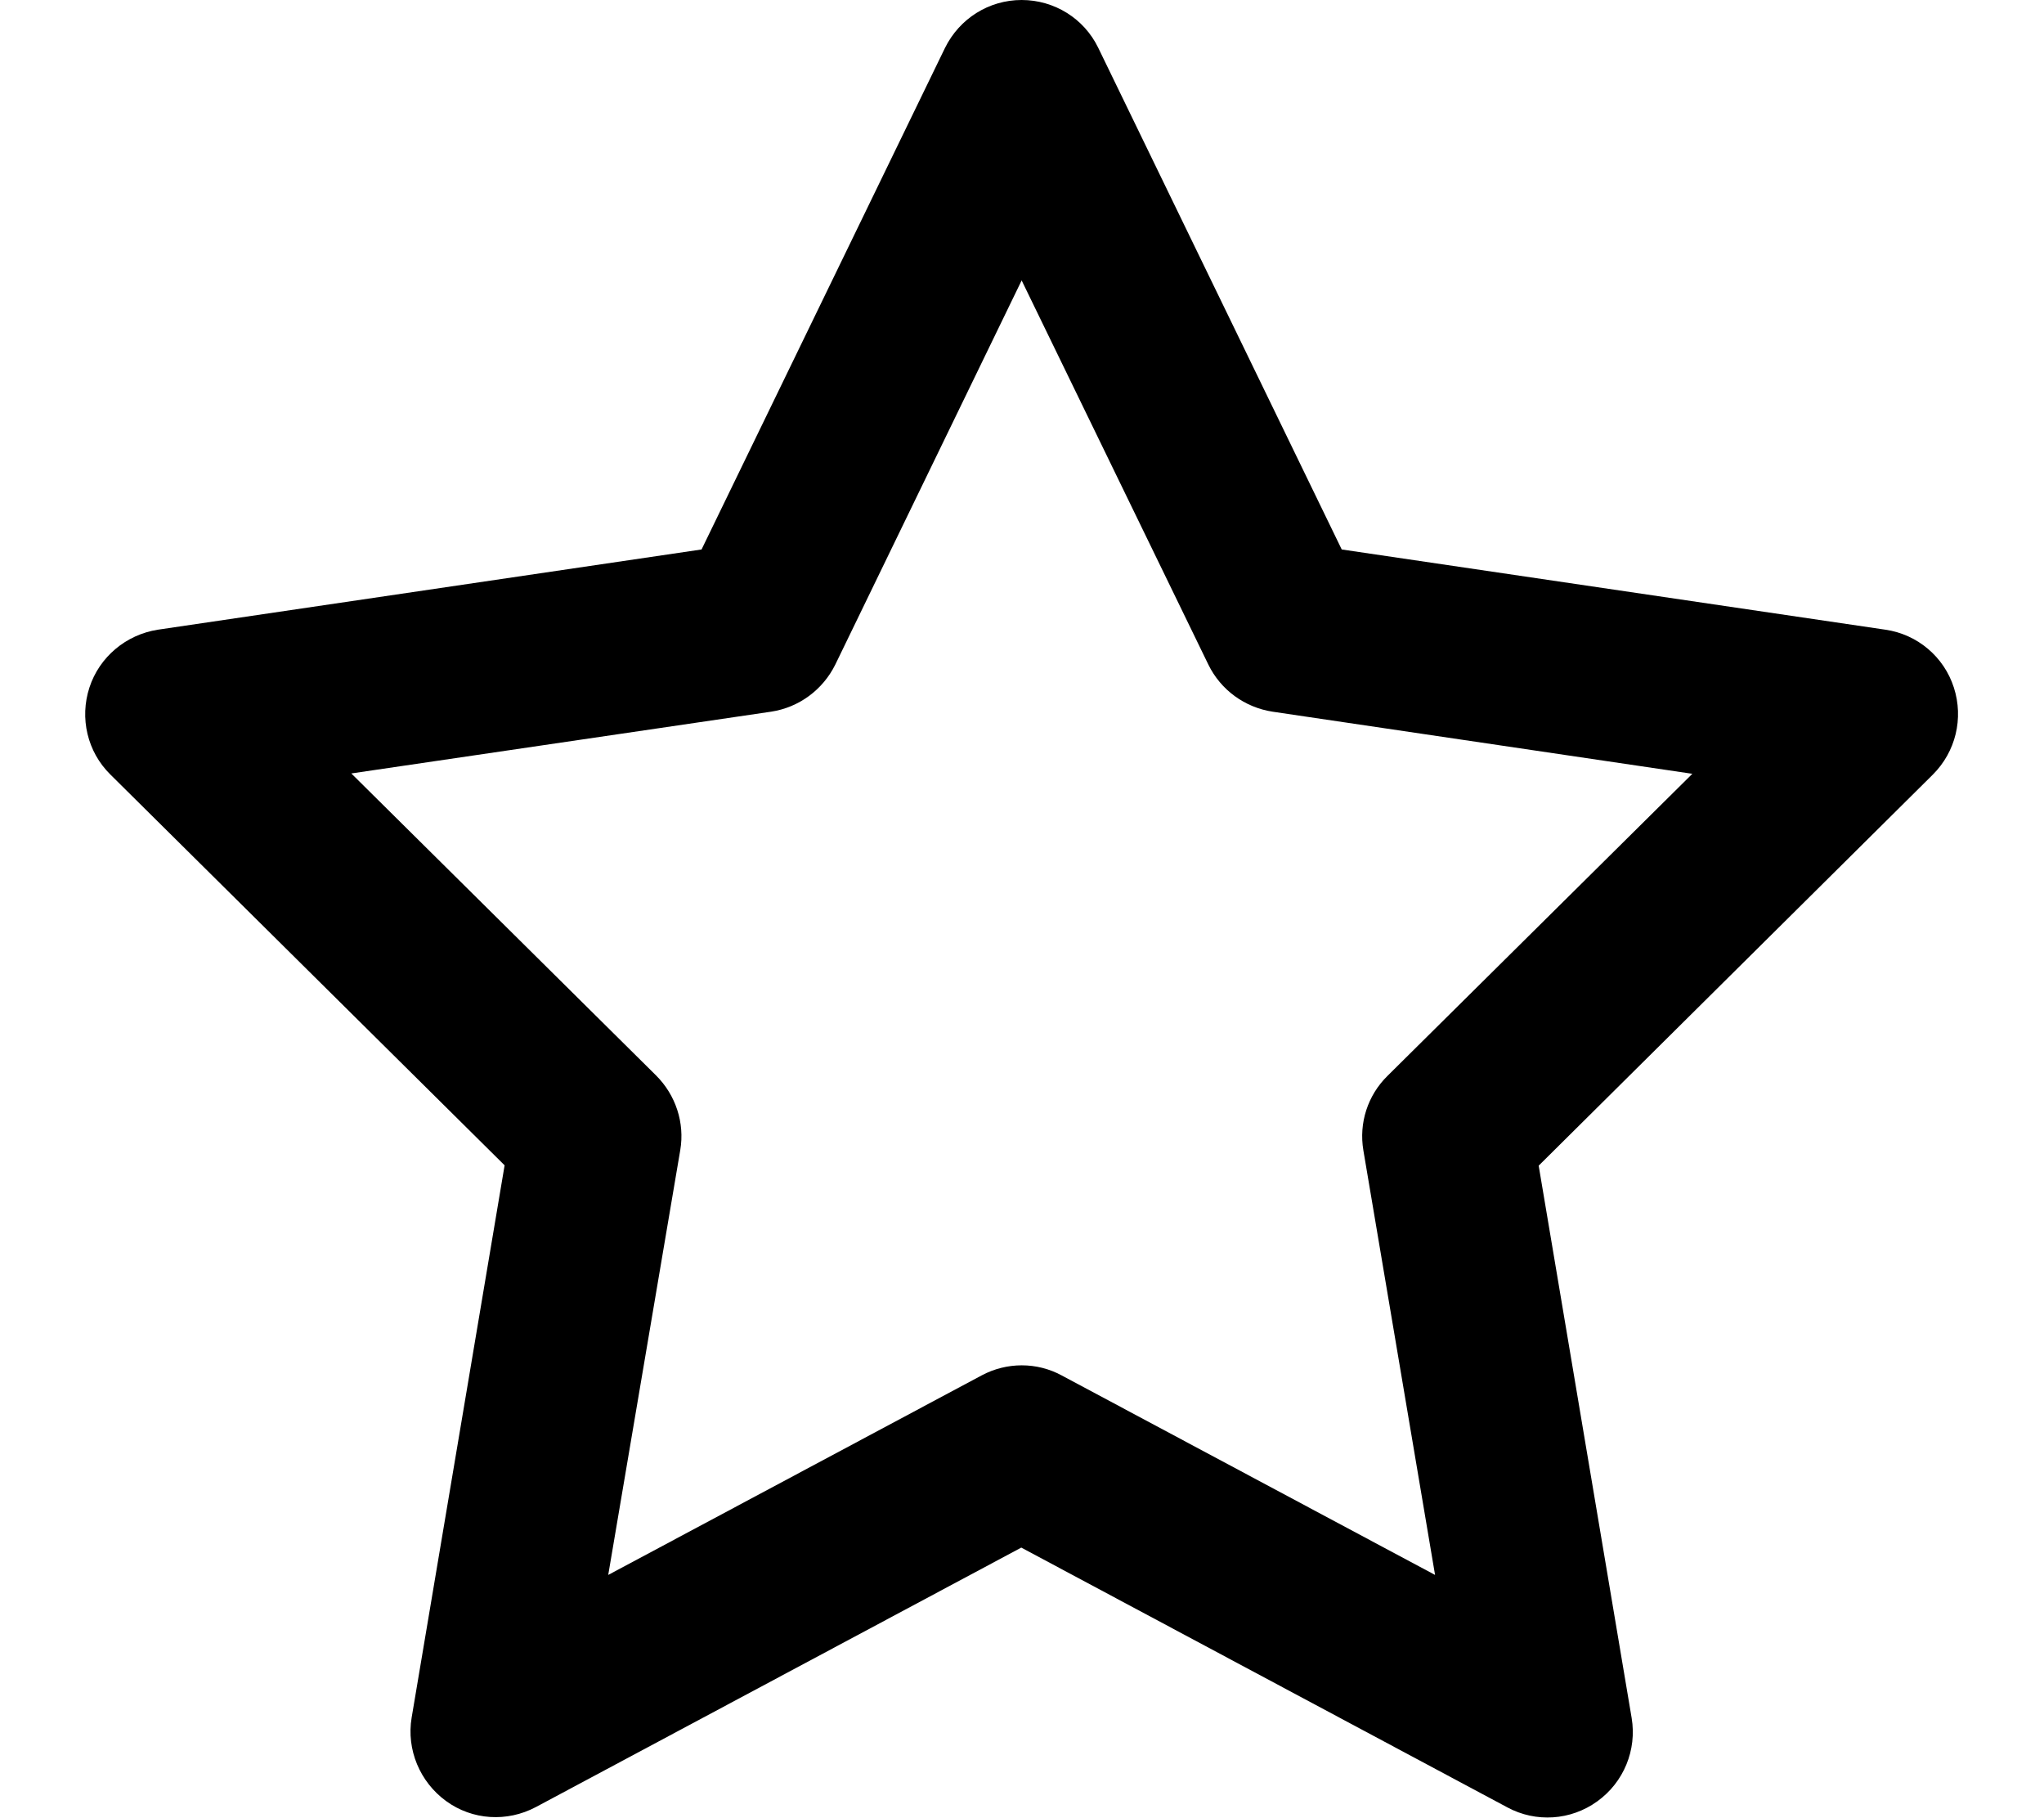
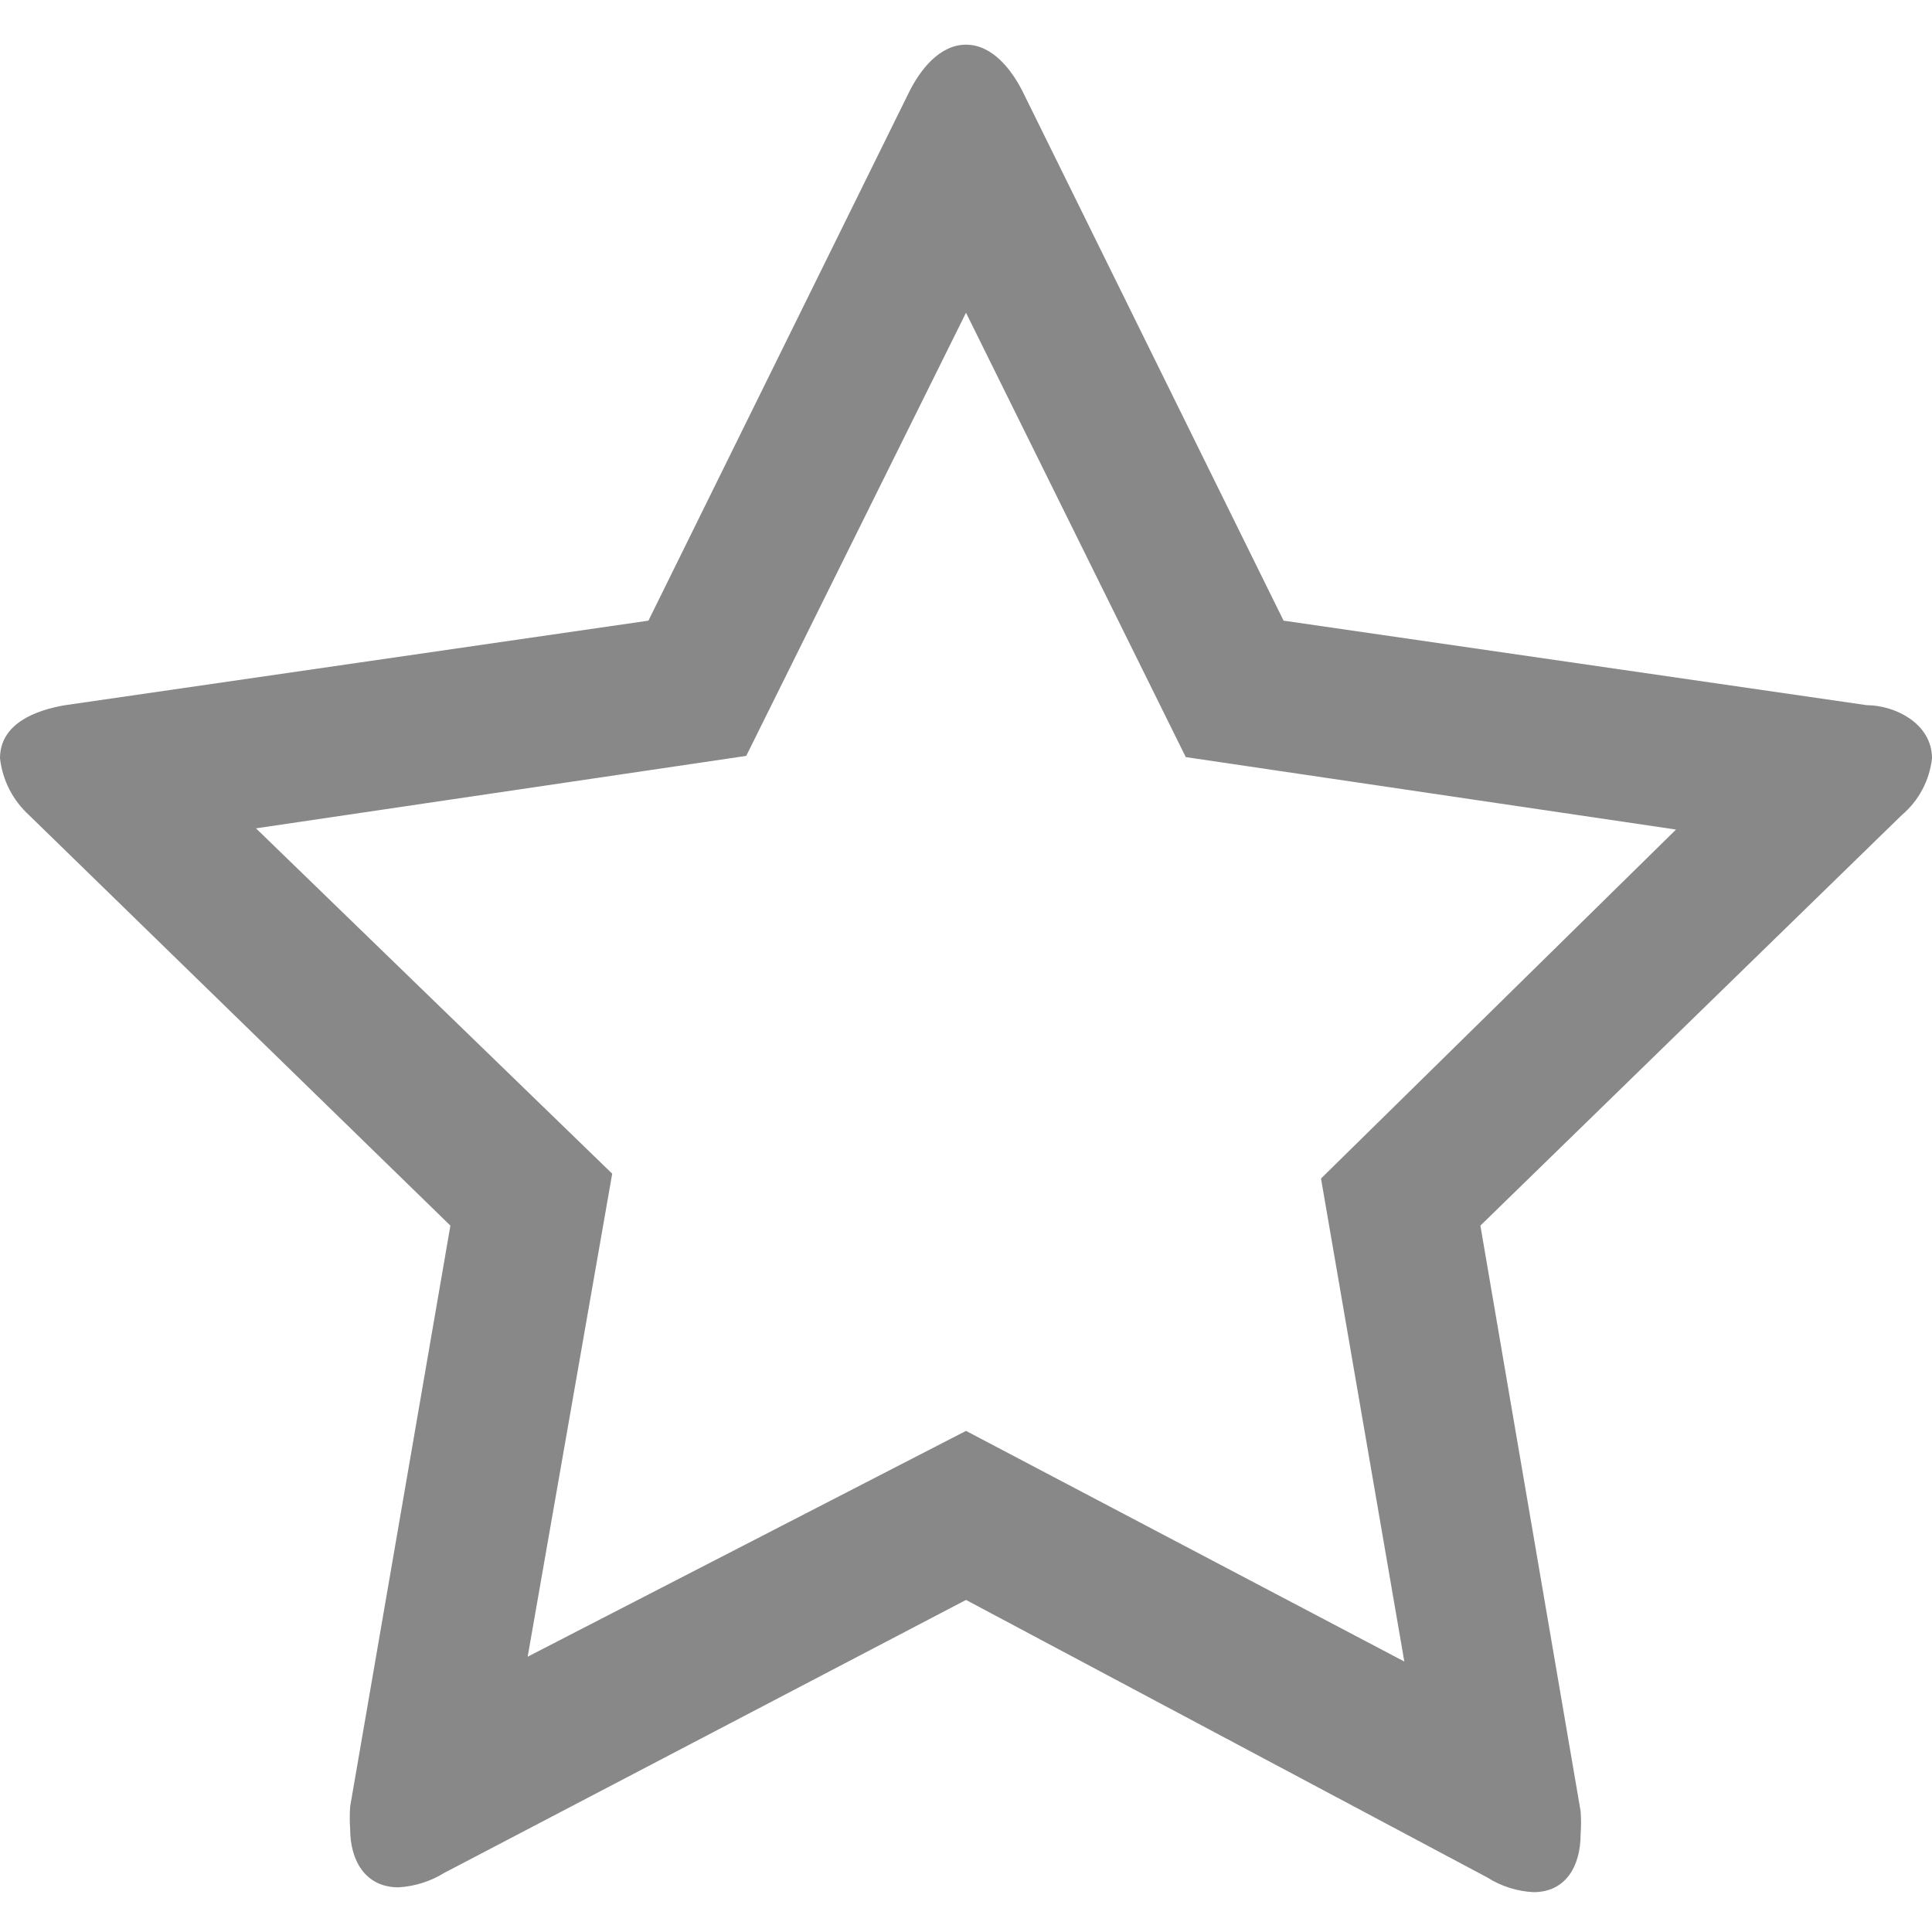
- <svg xmlns="http://www.w3.org/2000/svg" viewBox="0 0 576 512" preserveAspectRatio="xMinYMid meet">
-   <path d="M287.9 0c9.2 0 17.6 5.2 21.6 13.5l68.6 141.3 153.2 22.6c9 1.3 16.5 7.6 19.3 16.3s.5 18.1-5.9 24.5L433.6 328.4l26.2 155.6c1.5 9-2.2 18.1-9.7 23.5s-17.3 6-25.3 1.7l-137-73.2L151 509.1c-8.1 4.3-17.9 3.7-25.3-1.7s-11.2-14.5-9.7-23.5l26.2-155.6L31.1 218.2c-6.5-6.4-8.7-15.9-5.9-24.5s10.3-14.9 19.3-16.3l153.2-22.6L266.3 13.5C270.4 5.2 278.7 0 287.9 0zm0 79L235.4 187.2c-3.5 7.1-10.2 12.1-18.1 13.3L99 217.9 184.9 303c5.5 5.5 8.1 13.3 6.8 21L171.4 443.7l105.2-56.2c7.1-3.8 15.6-3.8 22.6 0l105.2 56.2L384.2 324.1c-1.3-7.7 1.2-15.5 6.8-21l85.9-85.1L358.6 200.5c-7.8-1.2-14.6-6.1-18.1-13.3L287.9 79z" />
+ <svg xmlns="http://www.w3.org/2000/svg" viewBox="0 0 16 16" preserveAspectRatio="xMinYMid meet">
+   <path d="M15.75,6.75l-3.49,3.4L13.09,15a1.29,1.29,0,0,1,0,.19c0,.26-.12.48-.39.48a.78.78,0,0,1-.38-.12L8,13.25,3.68,15.51a.81.81,0,0,1-.38.12c-.28,0-.4-.23-.4-.48a1.3,1.3,0,0,1,0-.19l.83-4.81L.24,6.75A.75.75,0,0,1,0,6.28c0-.29.3-.4.54-.44l4.83-.7L7.53.76C7.62.58,7.78.37,8,.37s.38.21.47.39l2.16,4.38,4.83.7c.23,0,.54.15.54.44A.72.72,0,0,1,15.75,6.75Zm-1.87.12-4.06-.6L8,2.59,6.18,6.26l-4.06.6L5.07,9.72l-.7,4L8,11.85l3.63,1.91-.69-4Z" fill="#888" />
</svg>
